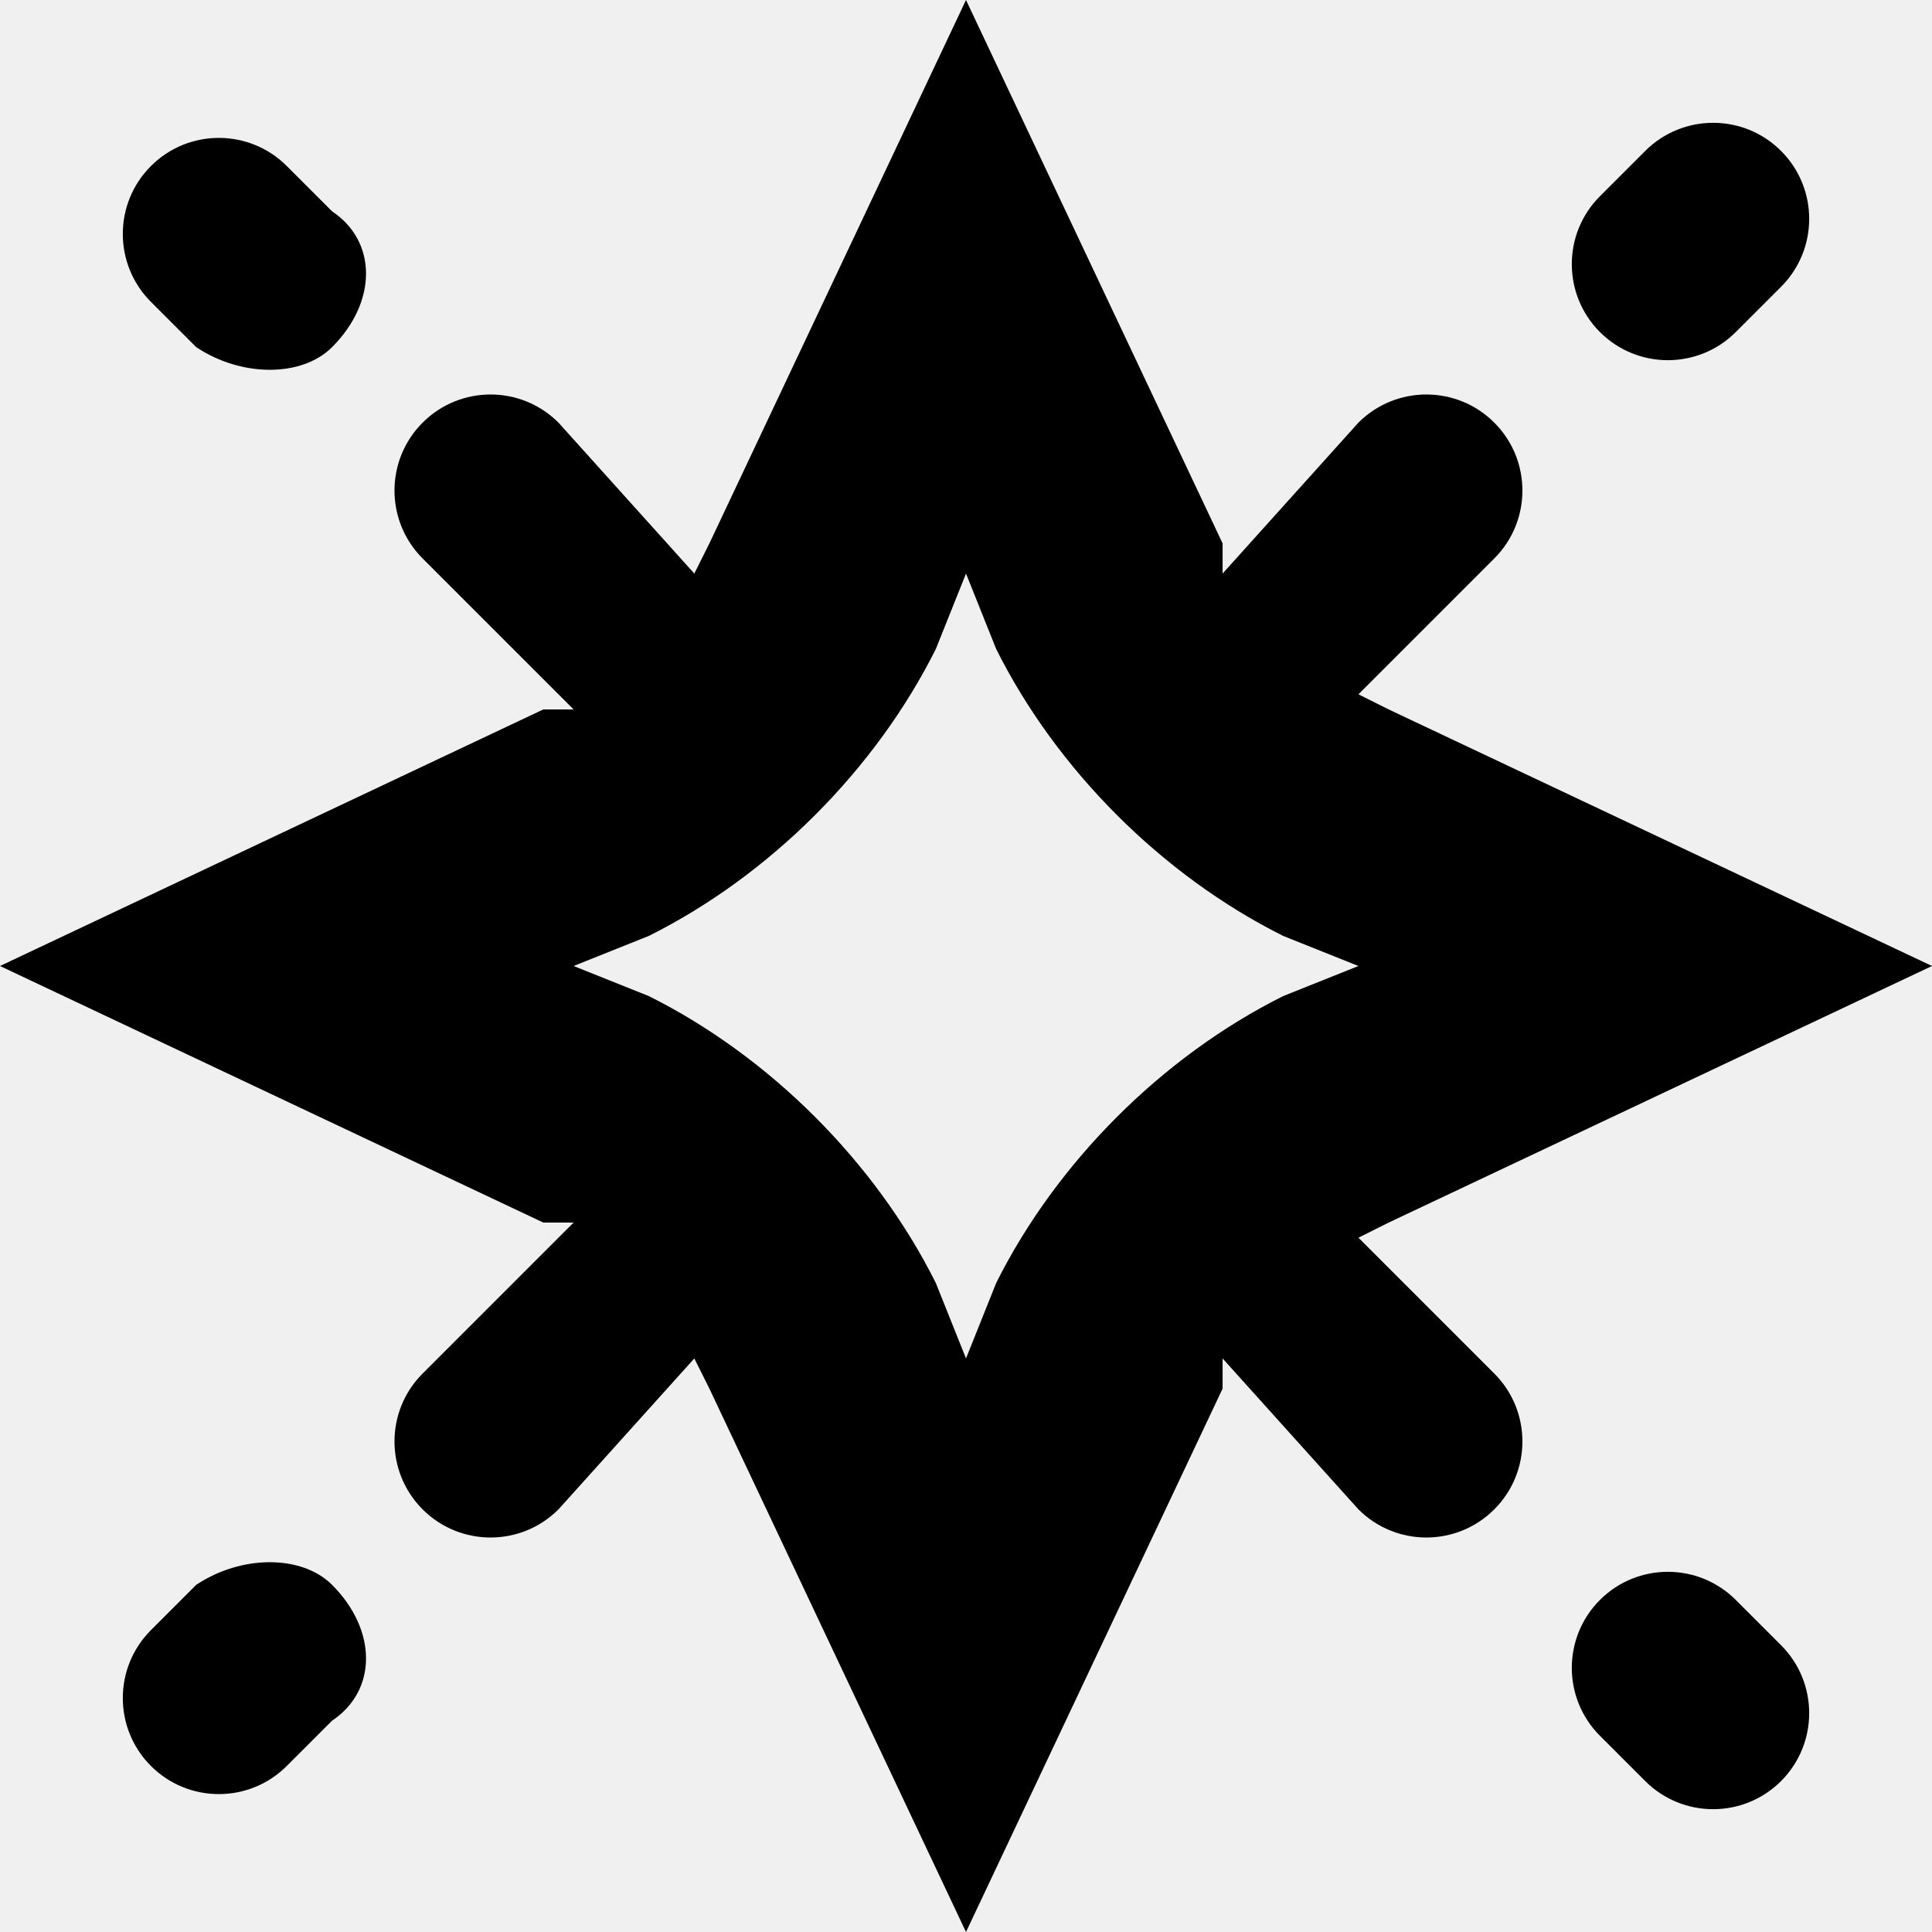
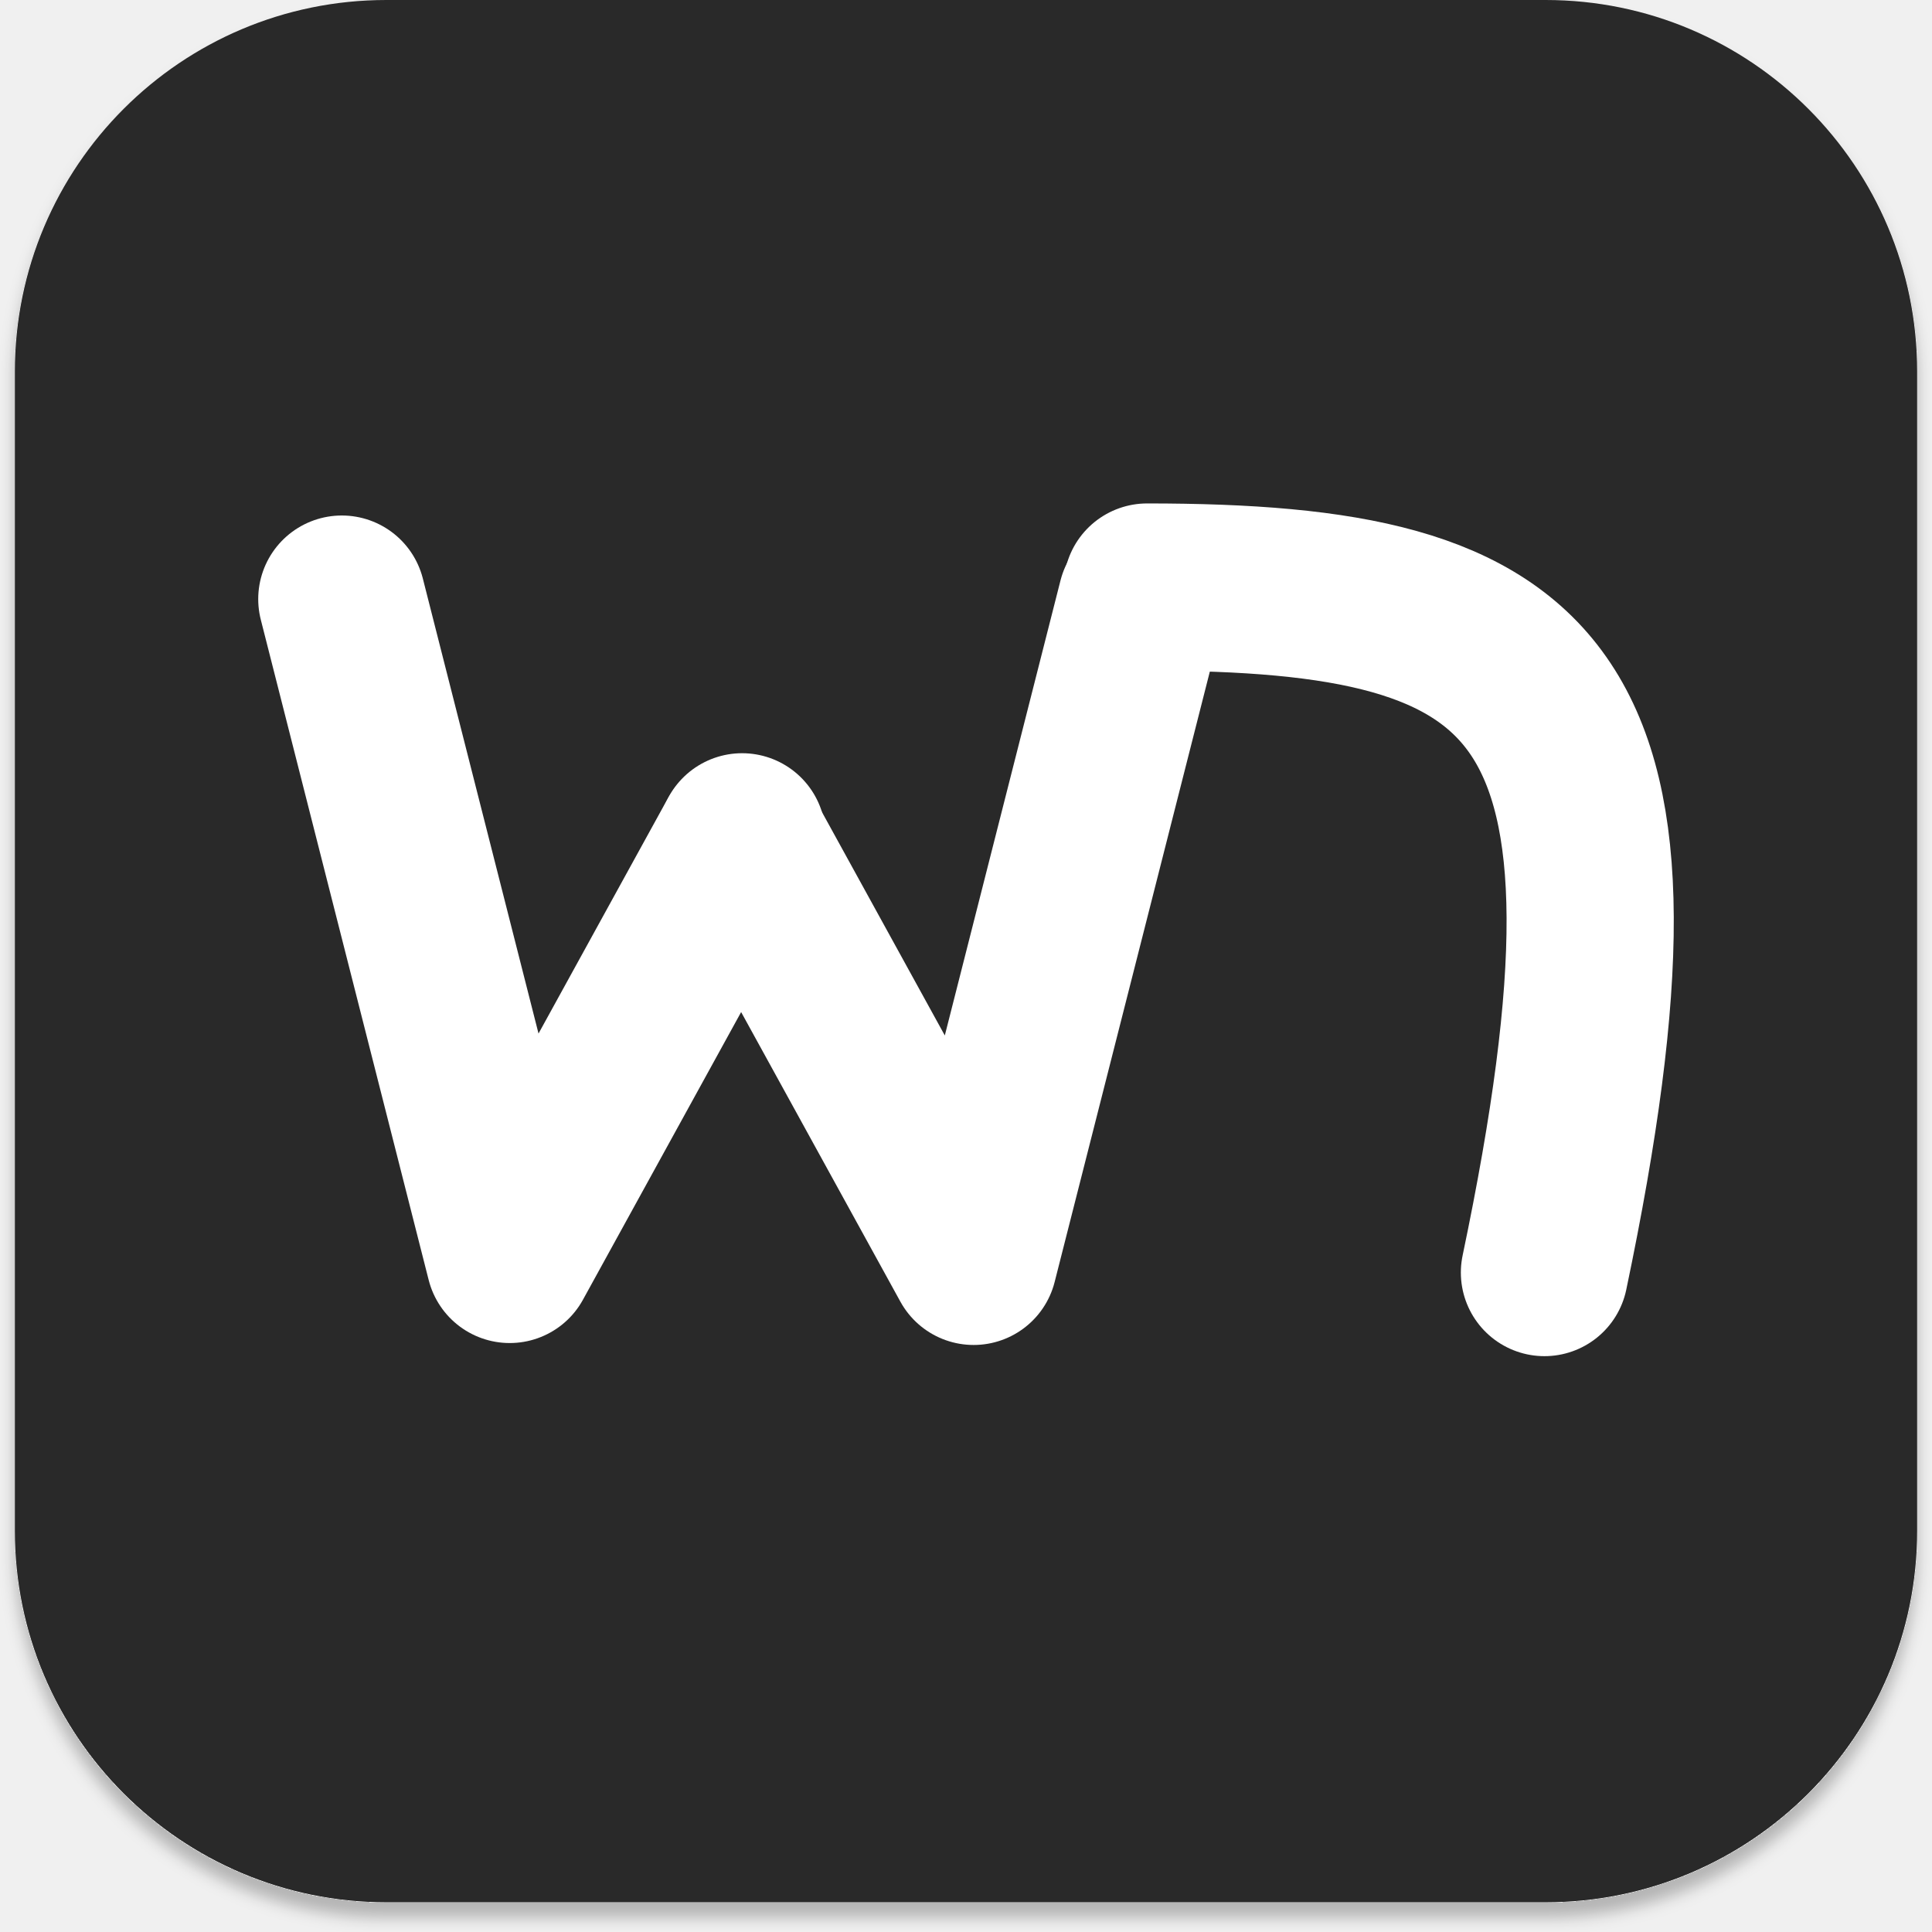
- <svg xmlns="http://www.w3.org/2000/svg" viewBox="0 0 128 128">
-   <path fill-rule="evenodd" d="M81 36 64 0 47 36l-1 2-9-10a6 6 0 0 0-9 9l10 10h-2L0 64l36 17h2L28 91a6 6 0 1 0 9 9l9-10 1 2 17 36 17-36v-2l9 10a6 6 0 1 0 9-9l-9-9 2-1 36-17-36-17-2-1 9-9a6 6 0 1 0-9-9l-9 10v-2Zm-17 2-2 5c-4 8-11 15-19 19l-5 2 5 2c8 4 15 11 19 19l2 5 2-5c4-8 11-15 19-19l5-2-5-2c-8-4-15-11-19-19l-2-5Z" clip-rule="evenodd" />
-   <path d="M118 19a6 6 0 0 0-9-9l-3 3a6 6 0 1 0 9 9l3-3Zm-96 4c-2 2-6 2-9 0l-3-3a6 6 0 1 1 9-9l3 3c3 2 3 6 0 9Zm0 82c-2-2-6-2-9 0l-3 3a6 6 0 1 0 9 9l3-3c3-2 3-6 0-9Zm96 4a6 6 0 0 1-9 9l-3-3a6 6 0 1 1 9-9l3 3Z" />
-   <style>path{fill:#000}@media (prefers-color-scheme:dark){path{fill:#fff}}</style>
+ <svg xmlns="http://www.w3.org/2000/svg" width="520" height="520" viewBox="0 0 520 520" fill="none">
+   <g filter="url(#filter0_d_748_2)">
+     <rect x="4" width="512" height="512" rx="100" fill="#292929" />
+     <path d="M307.241 161.766L262.054 339.5L199.5 225.747" stroke="white" stroke-width="45" stroke-linecap="round" stroke-linejoin="round" />
+     <path d="M92 161.247L137.187 338.981L199.741 225.228" stroke="white" stroke-width="45" stroke-linecap="round" stroke-linejoin="round" />
+     <path d="M308.747 158C415.689 158 448.826 184.359 415.689 342.512" stroke="white" stroke-width="45" stroke-linecap="round" stroke-linejoin="round" />
+   </g>
+   <defs>
+     <filter id="filter0_d_748_2" x="0" y="0" width="520" height="520" filterUnits="userSpaceOnUse" color-interpolation-filters="sRGB">
+       <feFlood flood-opacity="0" result="BackgroundImageFix" />
+       <feColorMatrix in="SourceAlpha" type="matrix" values="0 0 0 0 0 0 0 0 0 0 0 0 0 0 0 0 0 0 127 0" result="hardAlpha" />
+       <feOffset dy="4" />
+       <feGaussianBlur stdDeviation="2" />
+       <feComposite in2="hardAlpha" operator="out" />
+       <feColorMatrix type="matrix" values="0 0 0 0 0 0 0 0 0 0 0 0 0 0 0 0 0 0 0.25 0" />
+       <feBlend mode="normal" in2="BackgroundImageFix" result="effect1_dropShadow_748_2" />
+       <feBlend mode="normal" in="SourceGraphic" in2="effect1_dropShadow_748_2" result="shape" />
+     </filter>
+   </defs>
</svg>
